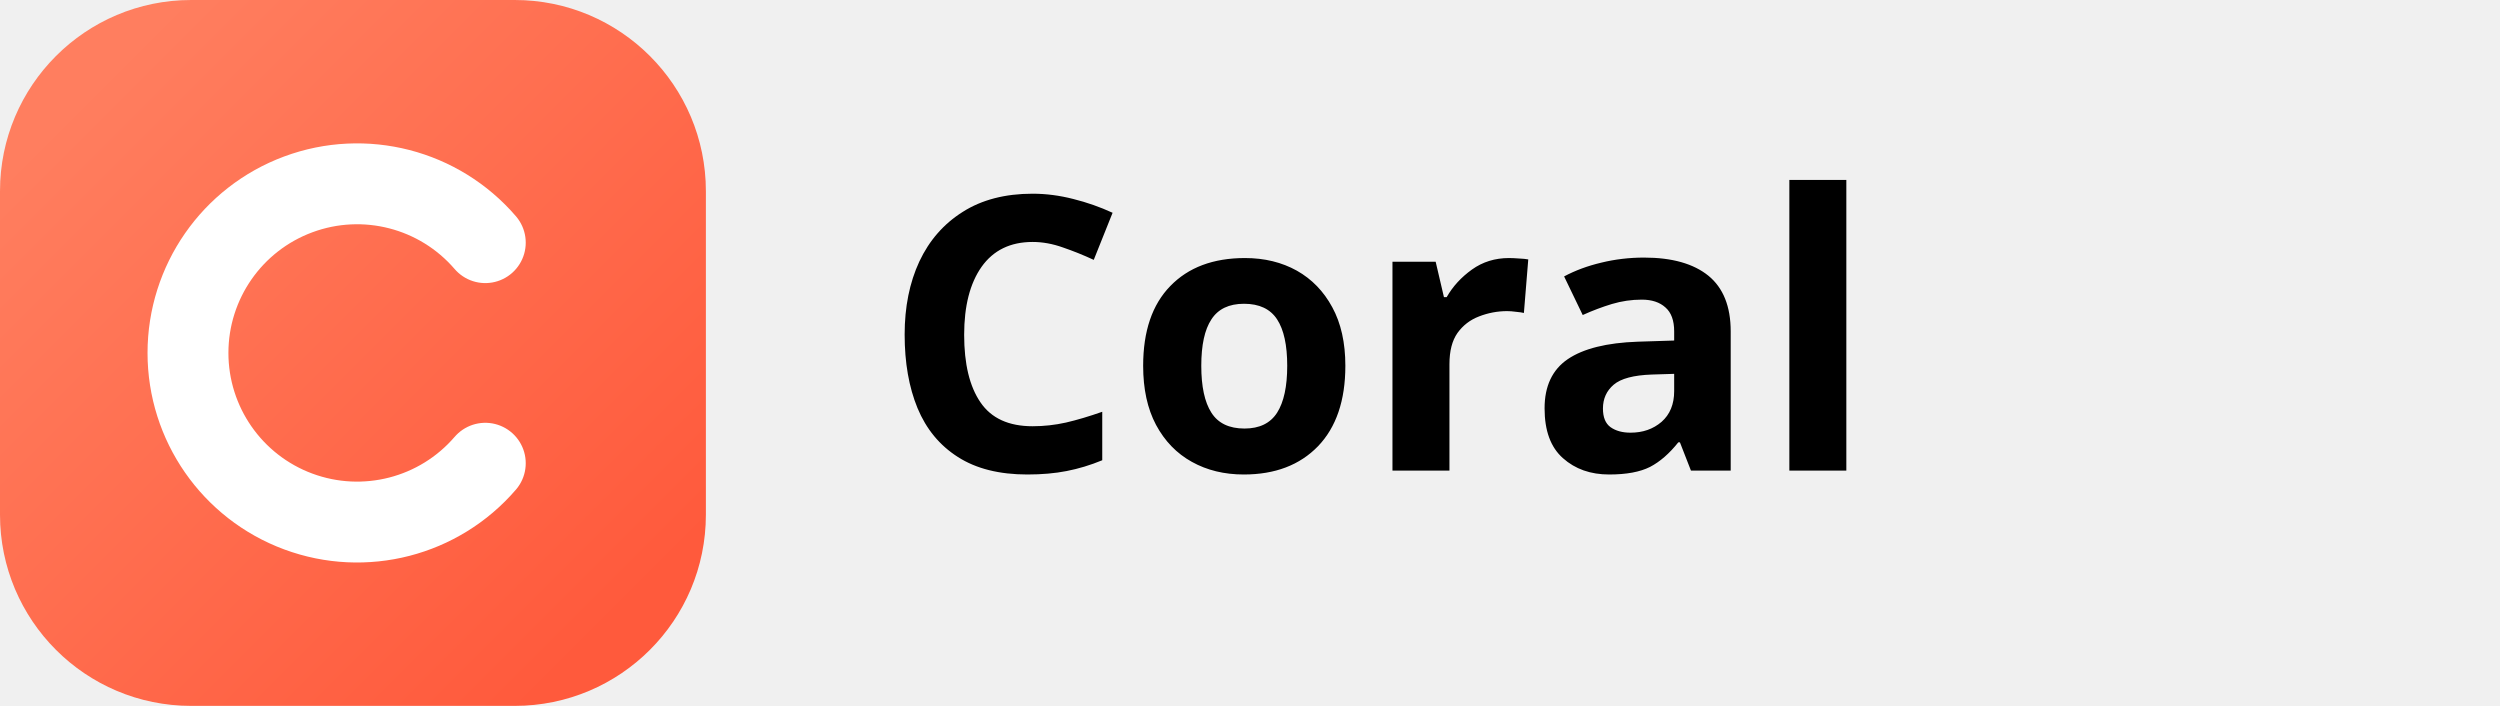
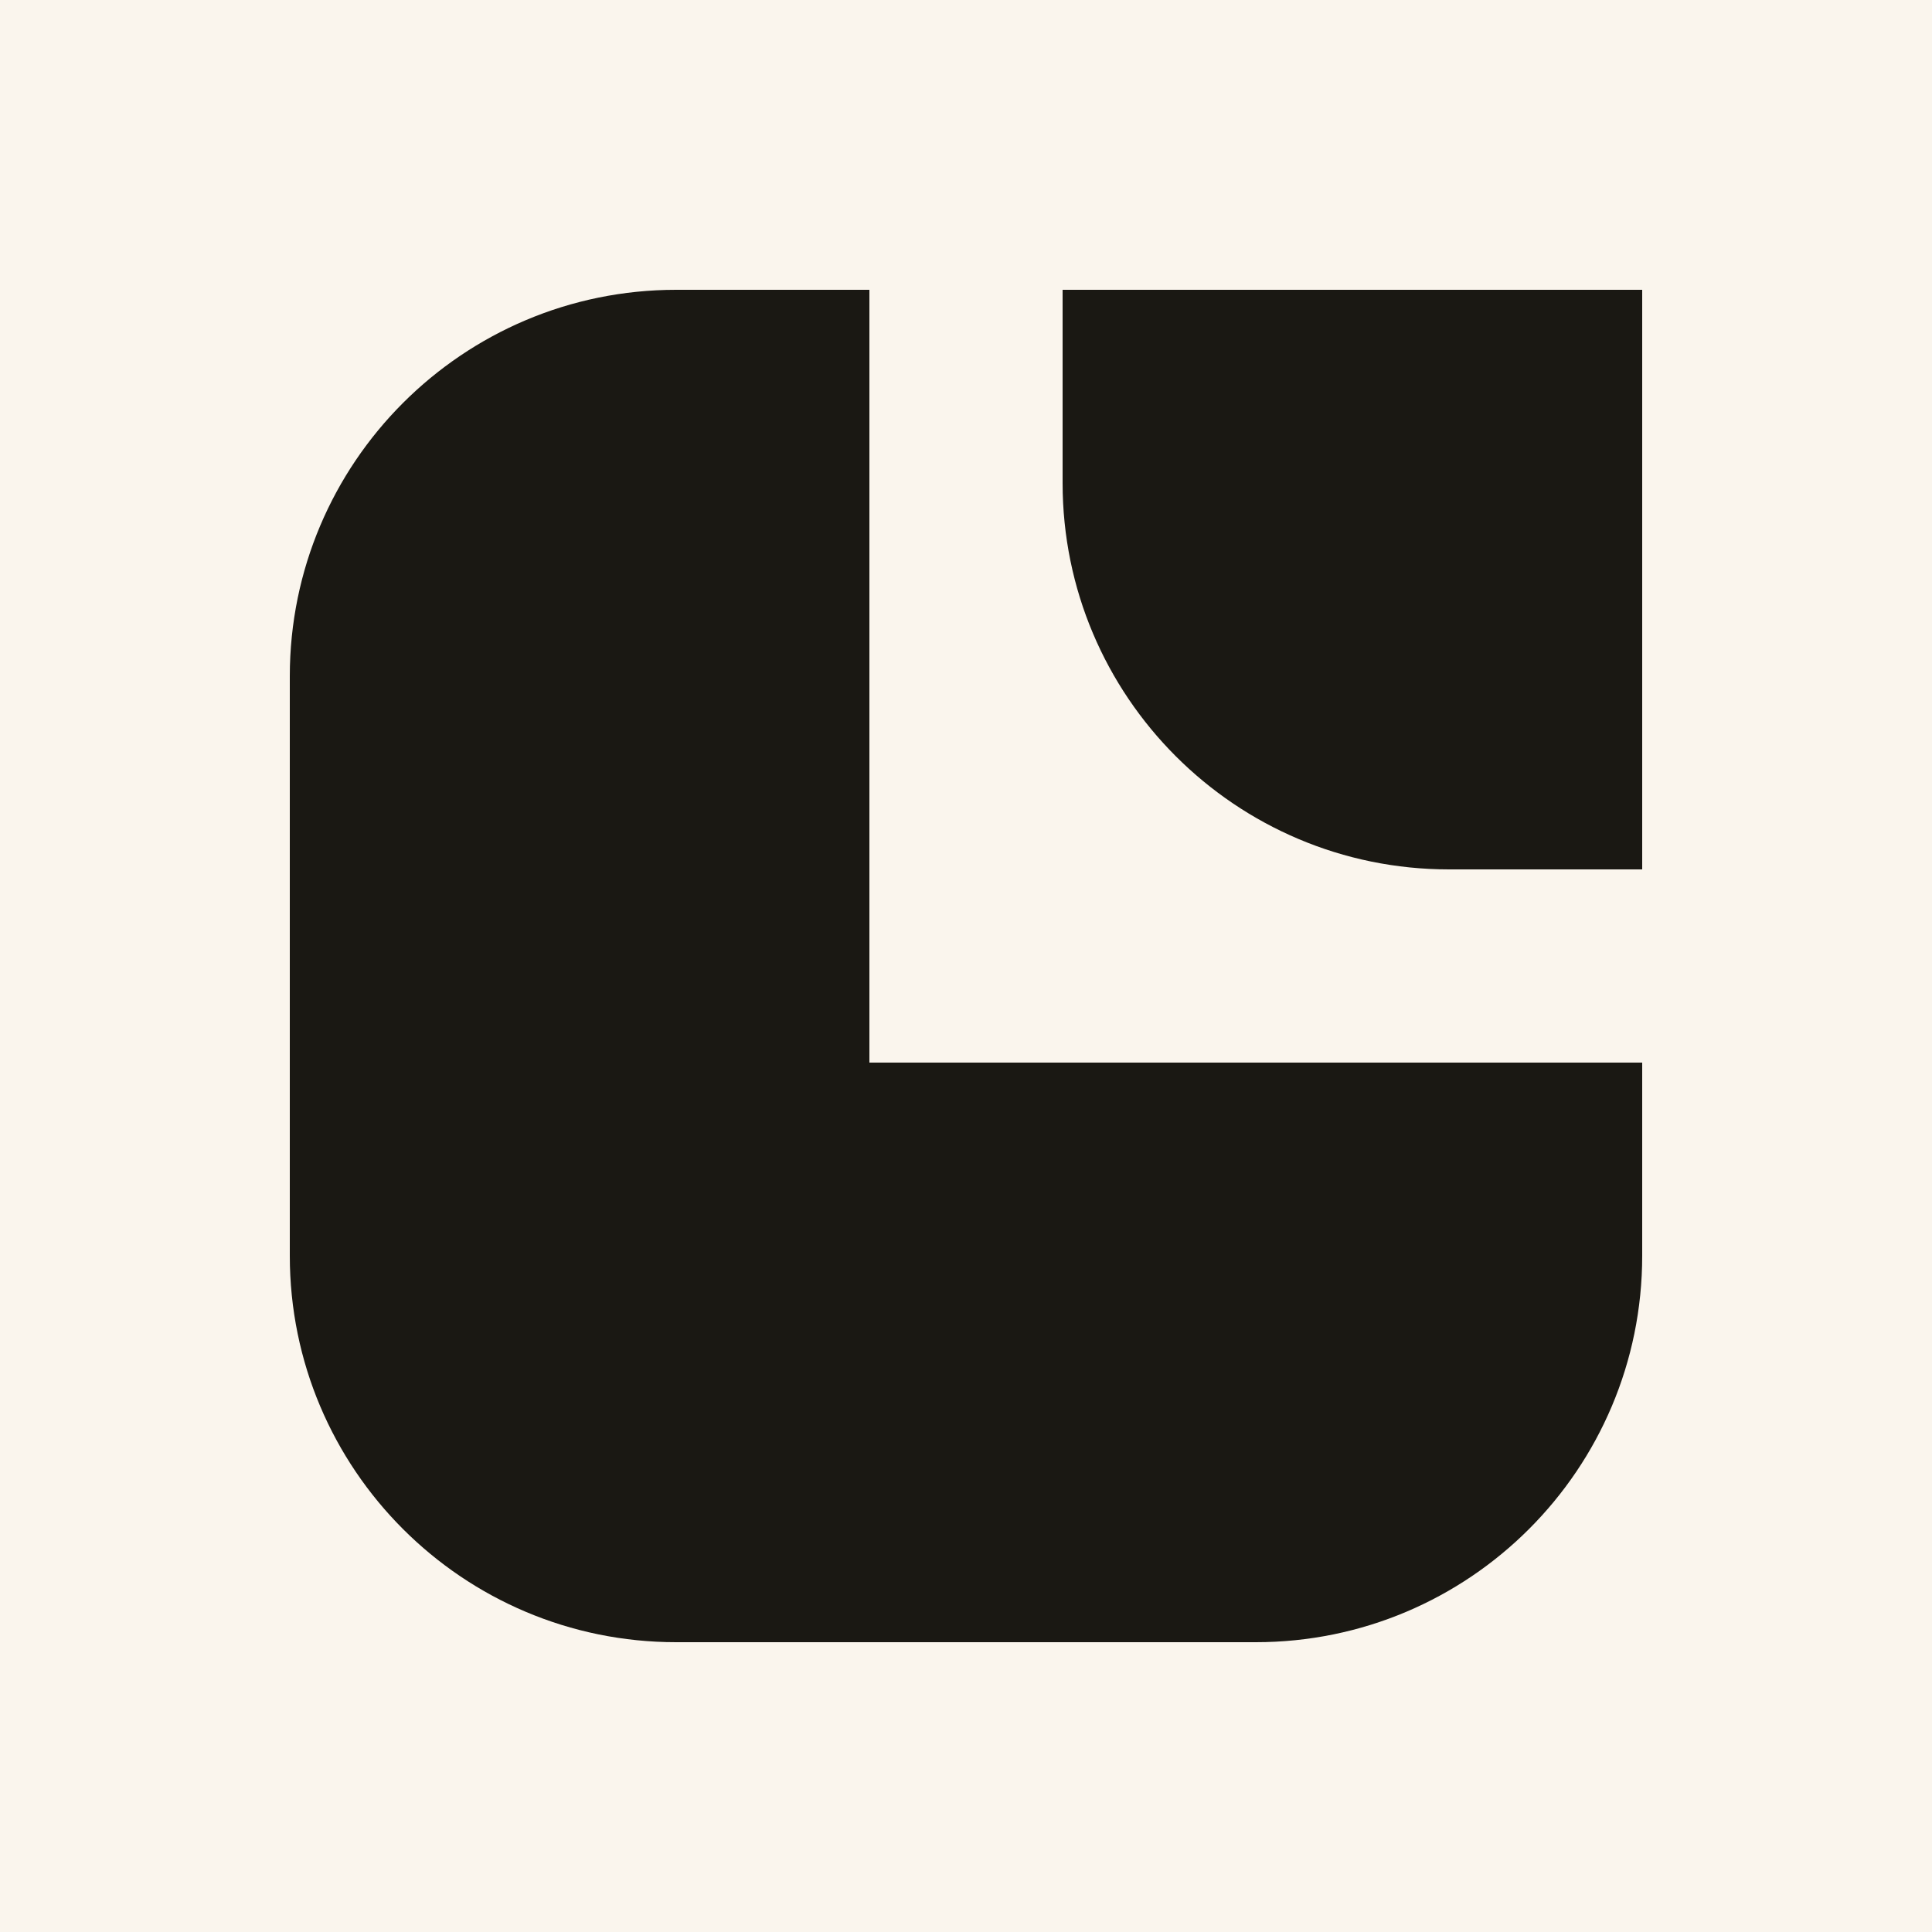
- <svg xmlns="http://www.w3.org/2000/svg" width="170" height="48" viewBox="0 0 170 48" fill="none">
-   <defs>
-     <linearGradient id="coralGradL" x1="6" y1="6" x2="42" y2="42" gradientUnits="userSpaceOnUse">
-       <stop stop-color="#FF7E5F" />
-       <stop offset="1" stop-color="#FF5A3C" />
-     </linearGradient>
-   </defs>
-   <rect width="48" height="48" rx="13" fill="url(#coralGradL)" />
-   <path d="M33 16.5a11.5 11.5 0 1 0 0 15" stroke="#FFFFFF" stroke-width="5.5" stroke-linecap="round" fill="none" />
-   <text x="60" y="32" font-family="'ElmsSans', system-ui, sans-serif" font-size="26" font-weight="700" fill="currentColor">Coral</text>
+ <svg xmlns="http://www.w3.org/2000/svg" width="100" height="100" viewBox="0 0 100 100" fill="none">
+   <rect width="100" height="100" fill="#FAF5ED" />
+   <path d="M 45 15 L 35 15 A 20 20 0 0 0 15 35 L 15 65 A 20 20 0 0 0 35 85 L 65 85 A 20 20 0 0 0 85 65 L 85 55 L 45 55 Z" fill="#1A1813" />
+   <path d="M 55 15 L 85 15 L 85 45 L 75 45 A 20 20 0 0 1 55 25 Z" fill="#1A1813" />
</svg>
